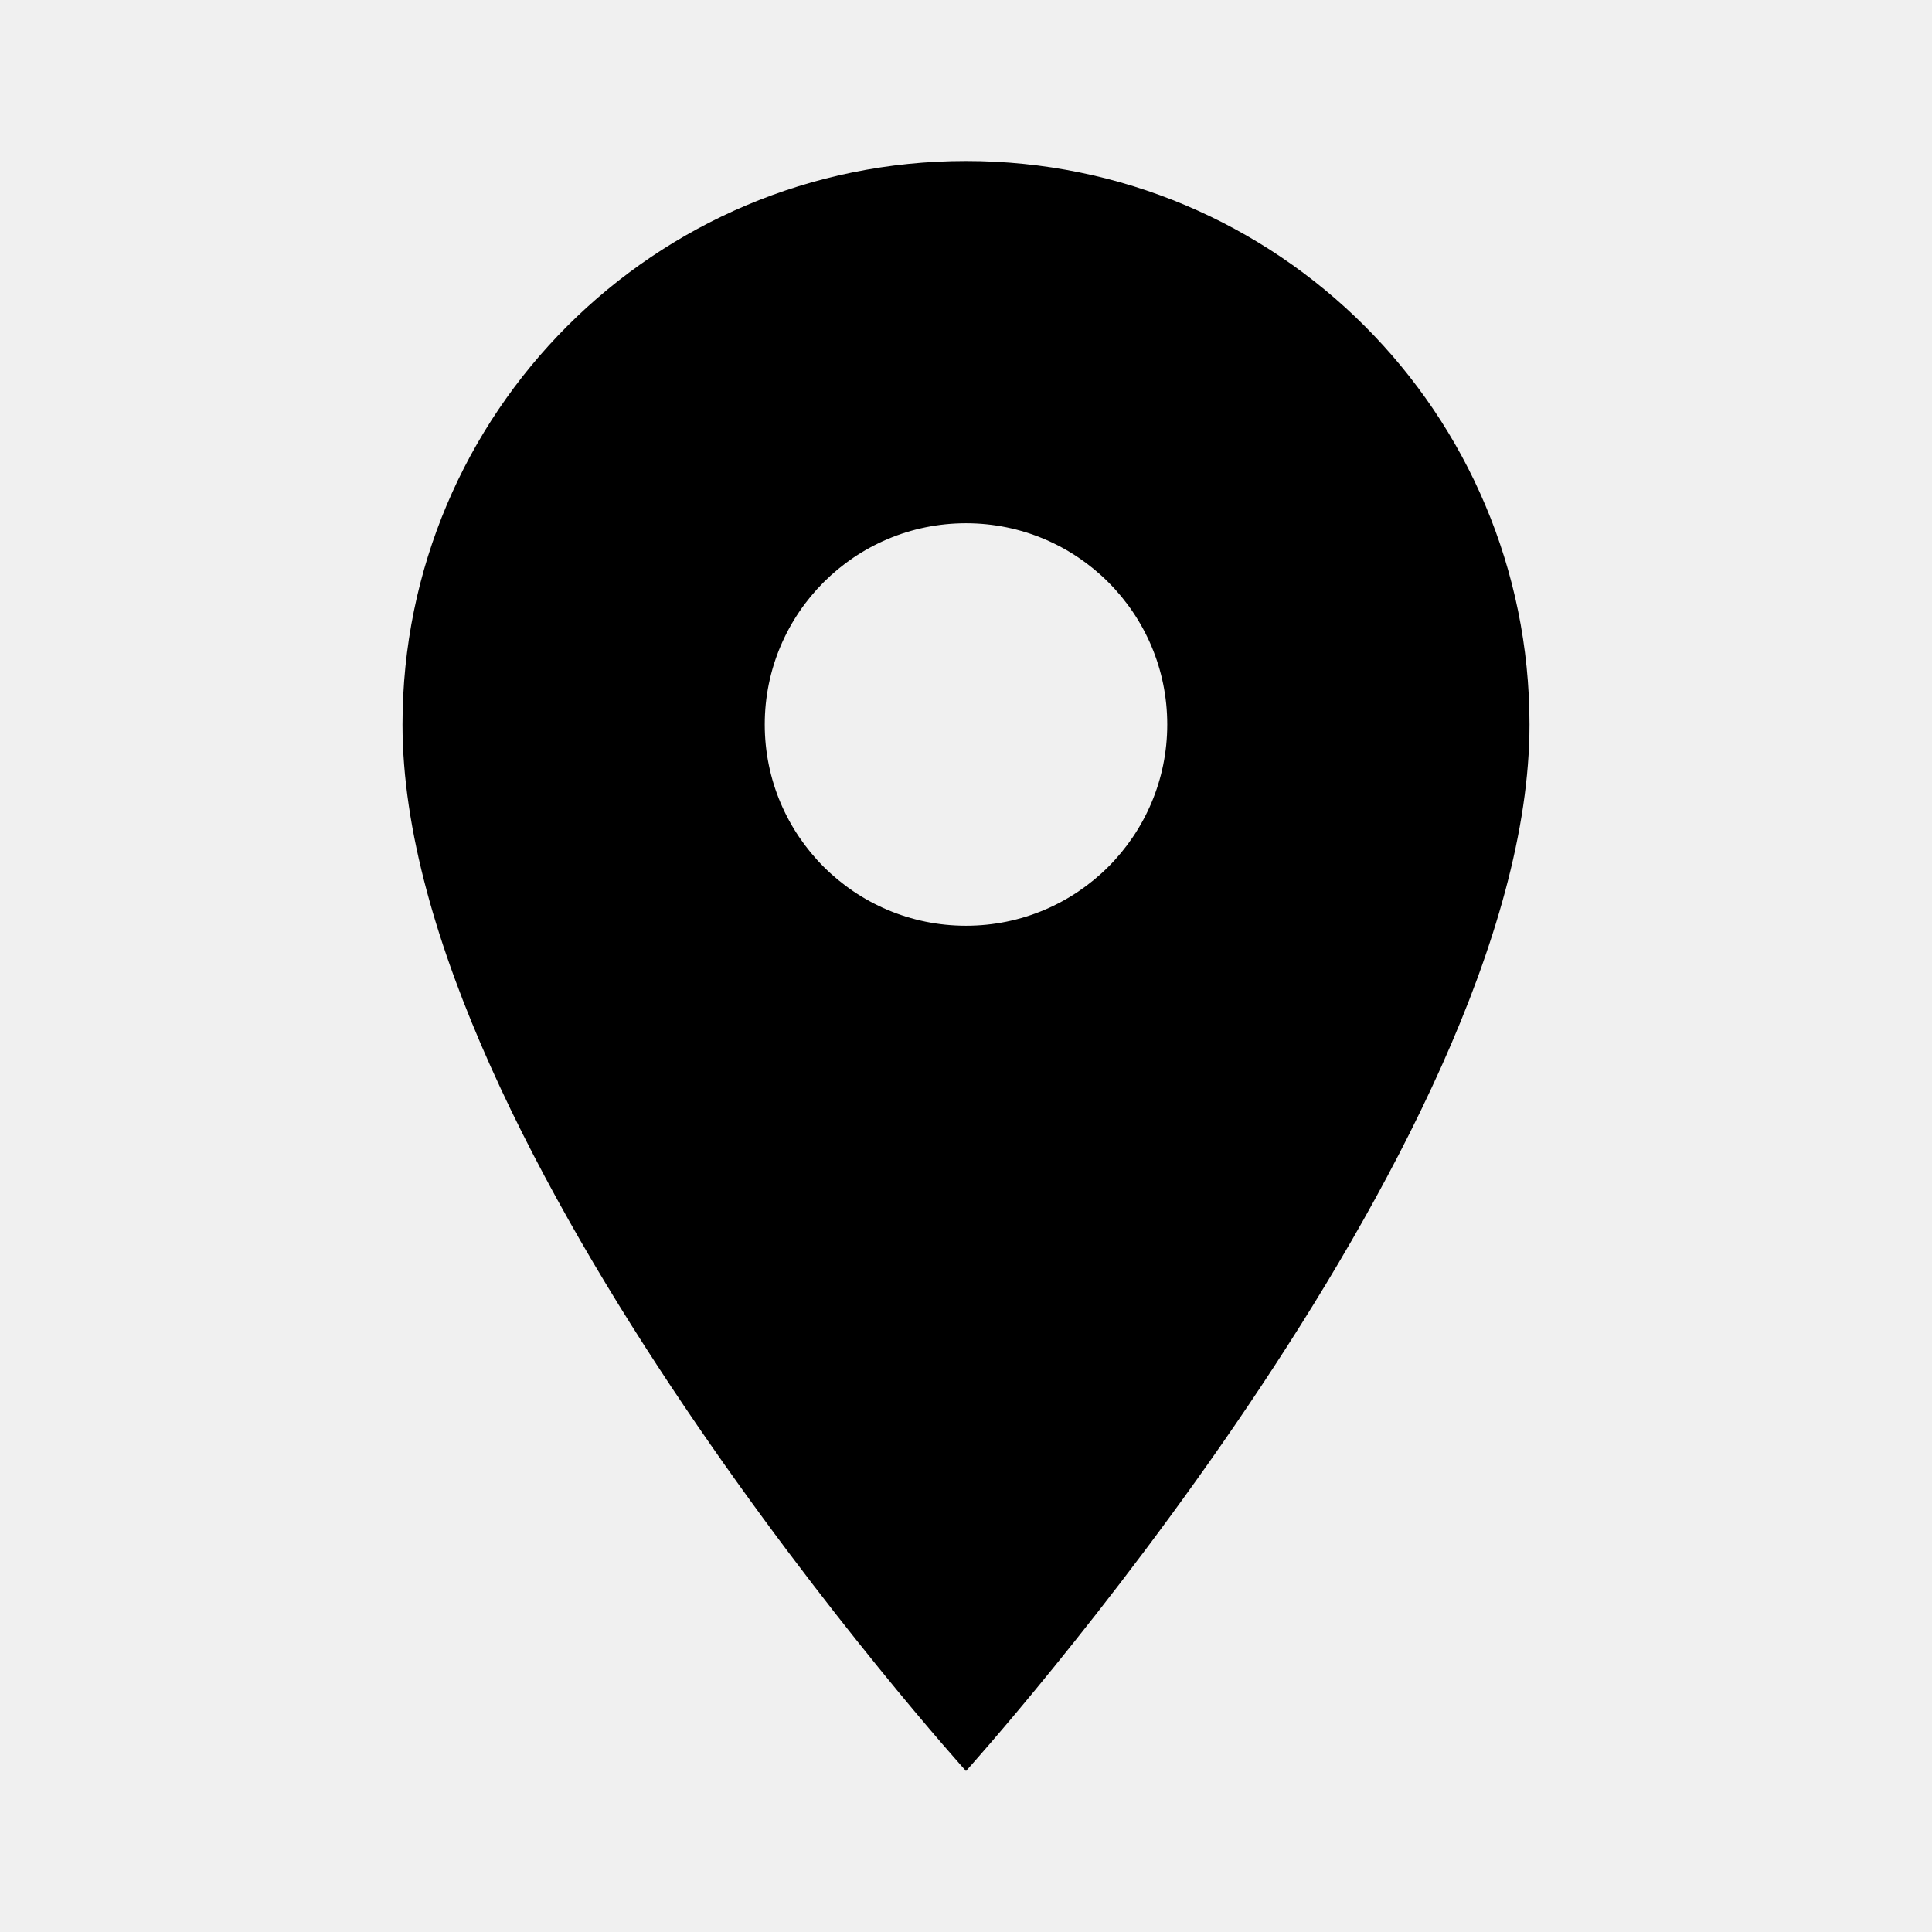
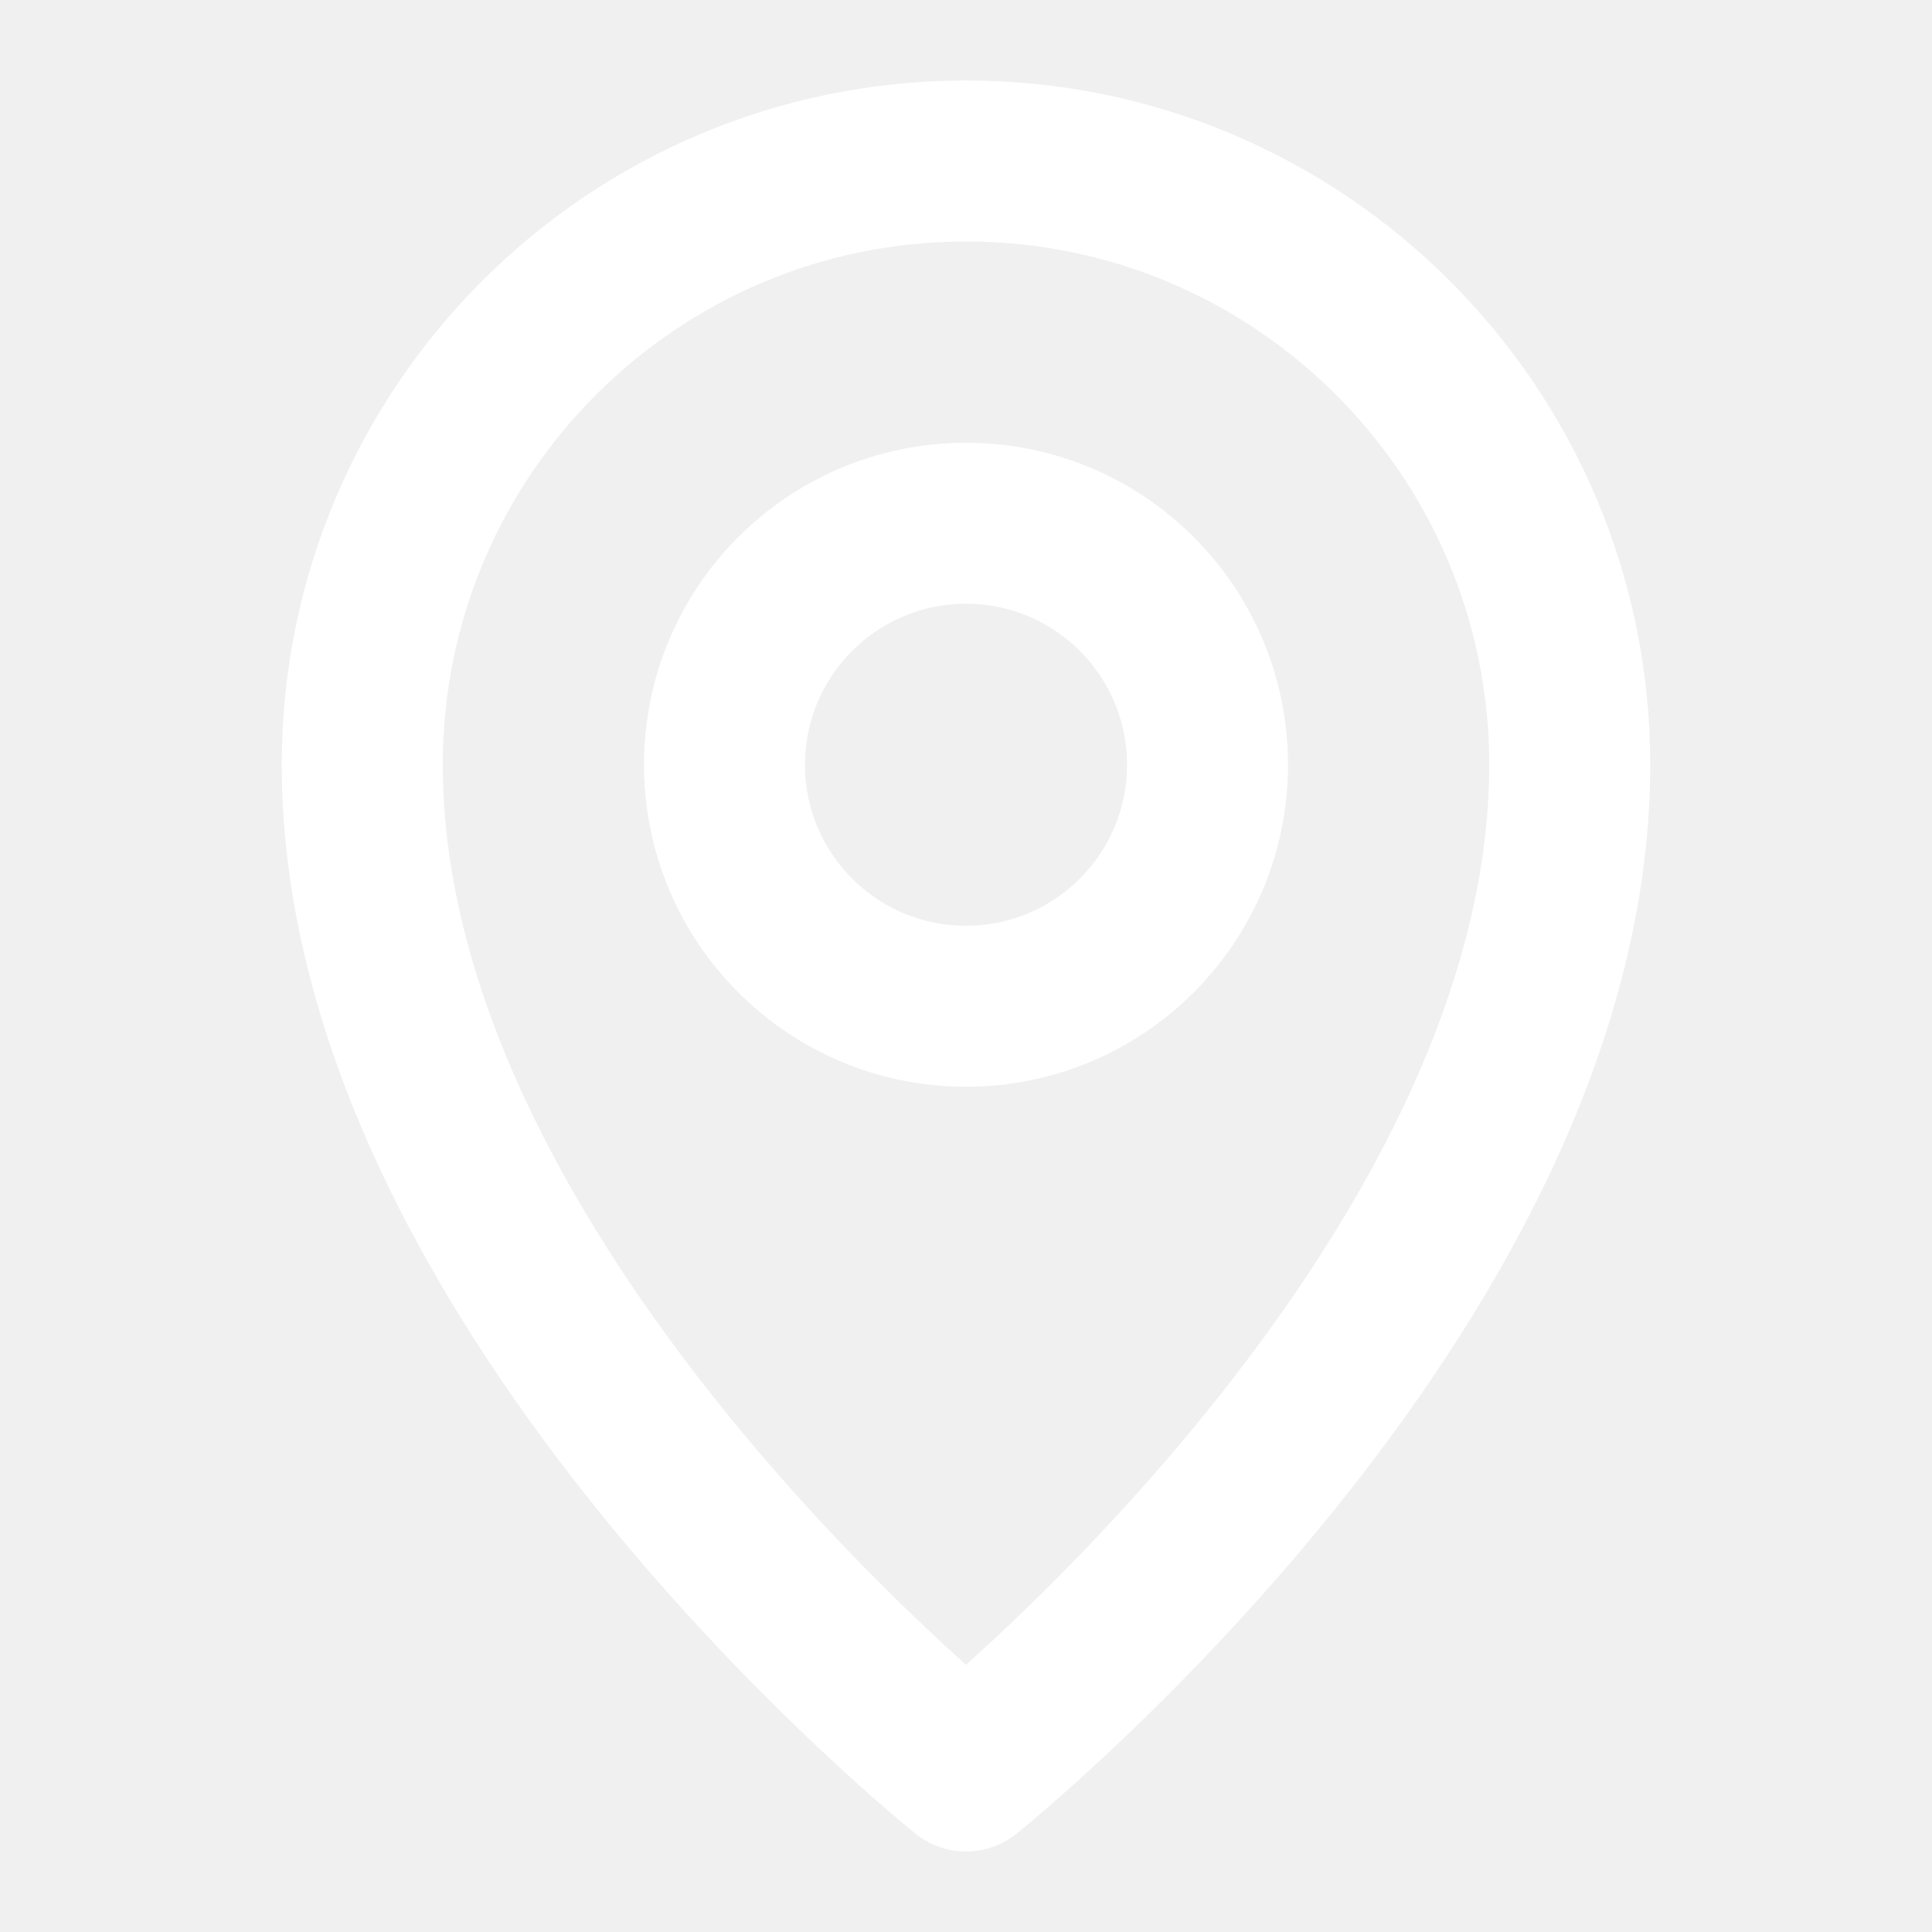
- <svg xmlns="http://www.w3.org/2000/svg" width="48" height="48" viewBox="0 0 24 24" fill="black">
-   <path d="M12 2C8.13 2 5 5.13 5 9c0 5.25 7 13 7 13s7-7.75 7-13c0-3.87-3.13-7-7-7zm0 9.5a2.5 2.5 0 110-5 2.5 2.5 0 010 5z" />
+ <svg xmlns="http://www.w3.org/2000/svg" width="32" height="32" viewBox="0 0 48 48">
+   <g fill="none" stroke="#ffffff" stroke-linejoin="round" stroke-width="4">
+     <path d="M24 44s15-12 15-25c0-8.284-6.716-15-15-15S9 10.716 9 19c0 13 15 25 15 25Z" />
+     <path d="M24 25a6 6 0 1 0 0-12a6 6 0 0 0 0 12Z" />
+   </g>
</svg>
